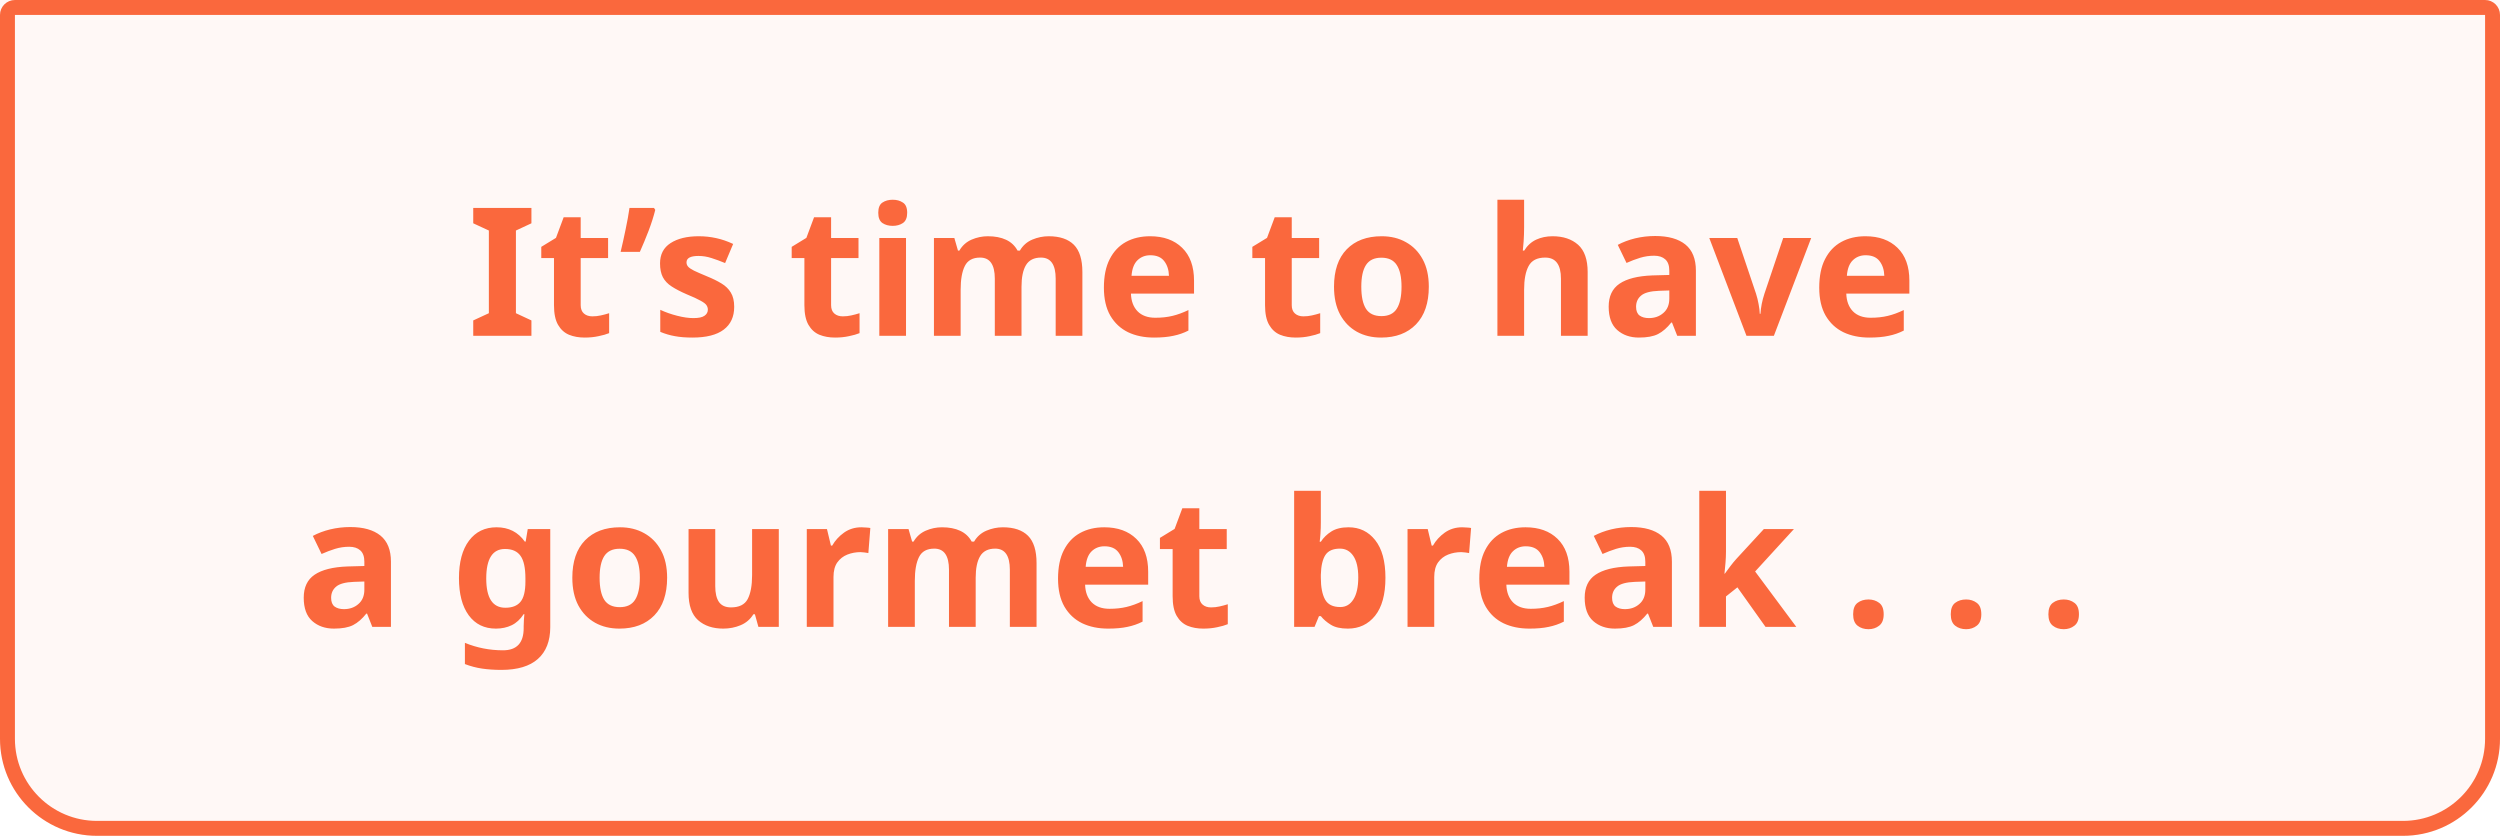
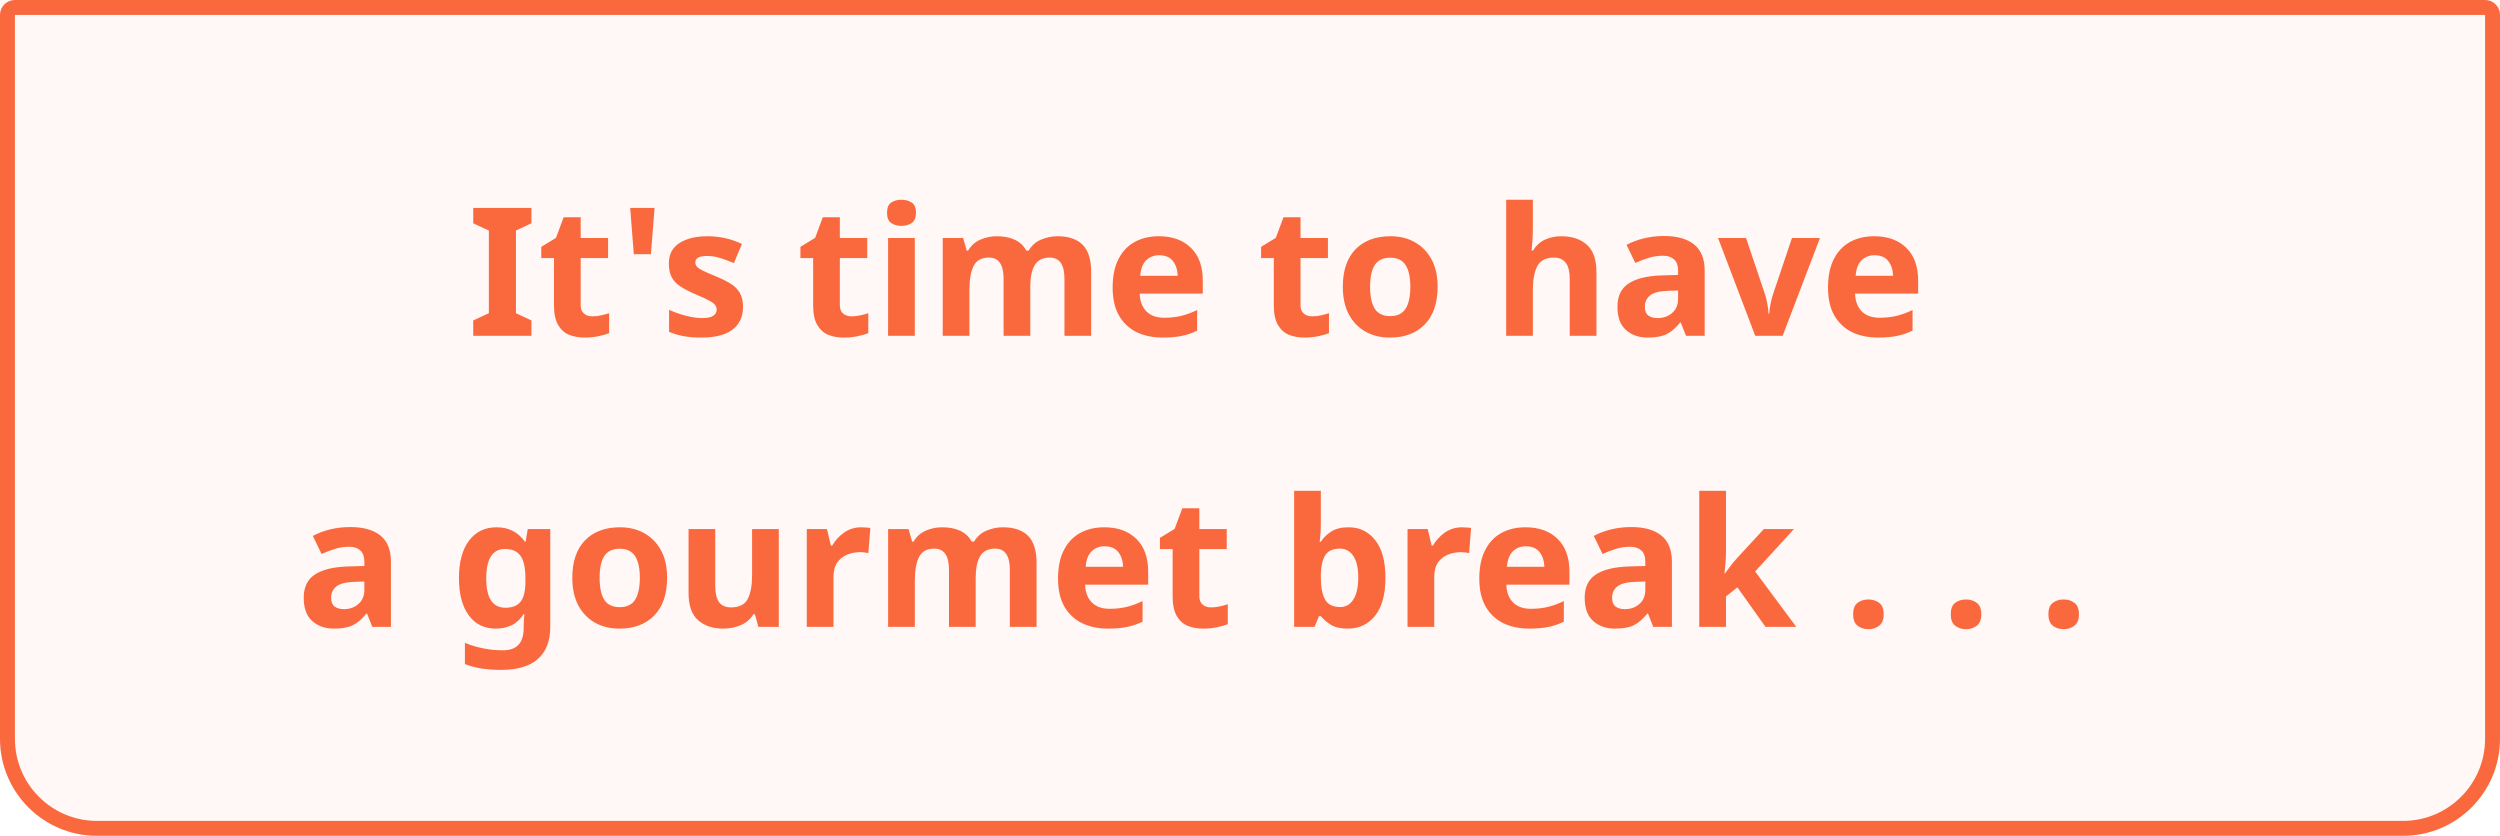
<svg xmlns="http://www.w3.org/2000/svg" width="335" height="112" viewBox="0 0 335 112">
  <defs>
    <style>.a{fill:rgba(250,104,61,0.05);stroke:#fa683d;stroke-width:2px;}.b{fill:#fa683d;font-size:24px;font-family:SegoeScript-Bold, Segoe Script;font-weight:700;}.c{stroke:none;}.d{fill:none;}</style>
  </defs>
  <g transform="translate(-20 -212)">
    <g class="a" transform="translate(20 212)">
      <path class="c" d="M0,0H335a0,0,0,0,1,0,0V99a13,13,0,0,1-13,13H13A13,13,0,0,1,0,99V0A0,0,0,0,1,0,0Z" />
      <path class="d" d="M2,1H333a1,1,0,0,1,1,1V99a12,12,0,0,1-12,12H13A12,12,0,0,1,1,99V2A1,1,0,0,1,2,1Z" />
    </g>
    <text class="b" transform="translate(187 257)">
-       <tspan x="-104.35" y="0">It’s time to have</tspan>
+       <tspan x="-104.35" y="0">It's time to have</tspan>
      <tspan x="-127.318" y="39">a gourmet break . . .</tspan>
    </text>
  </g>
</svg>
